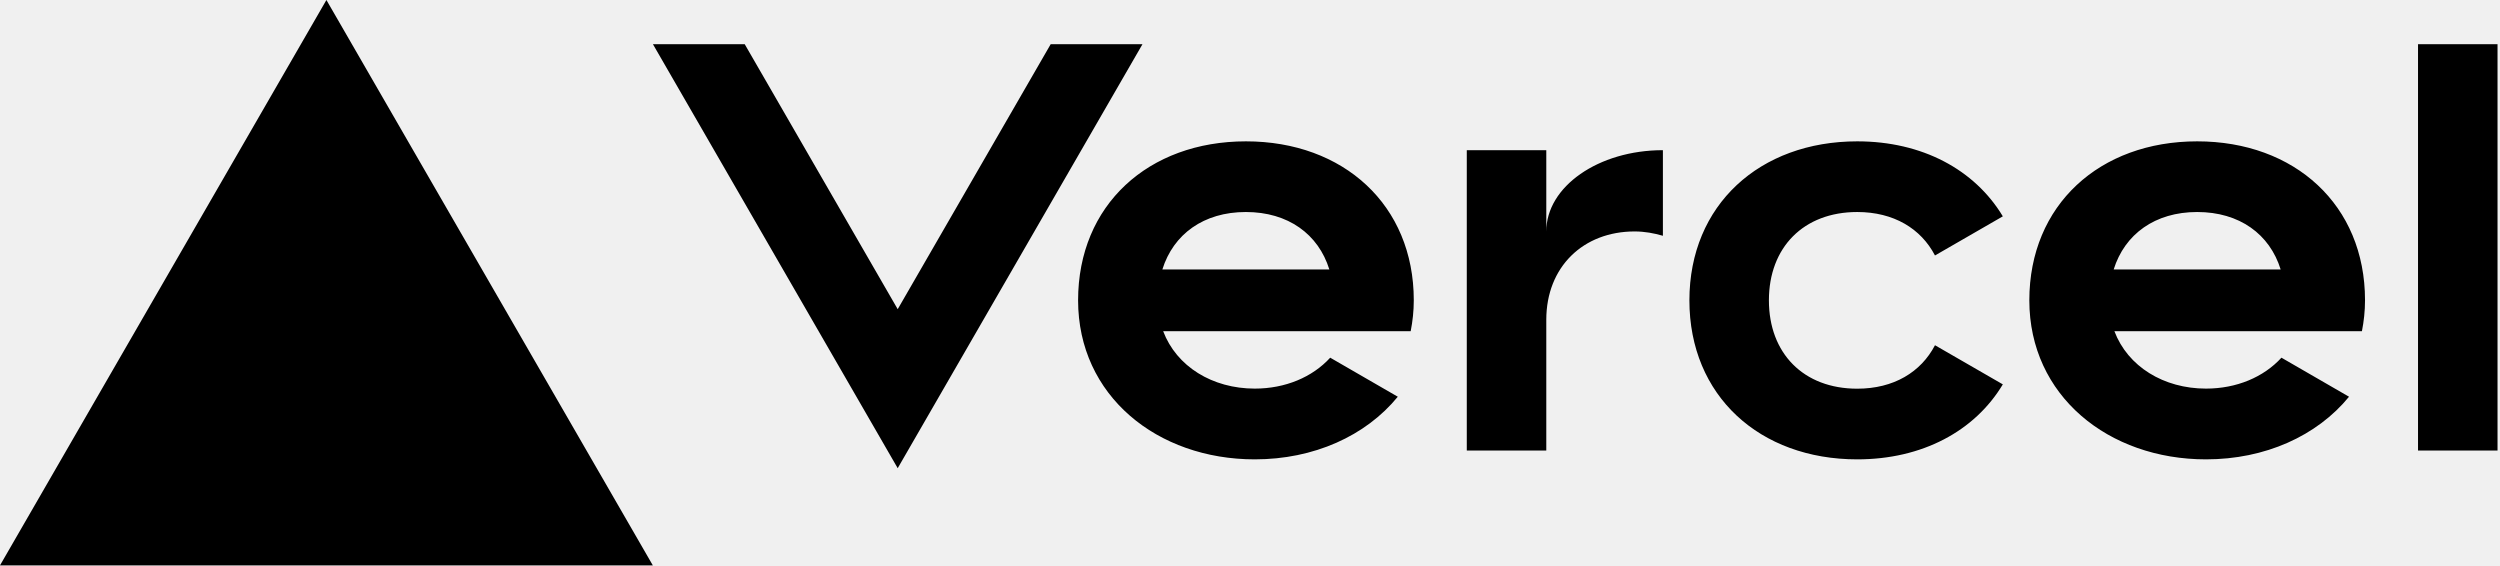
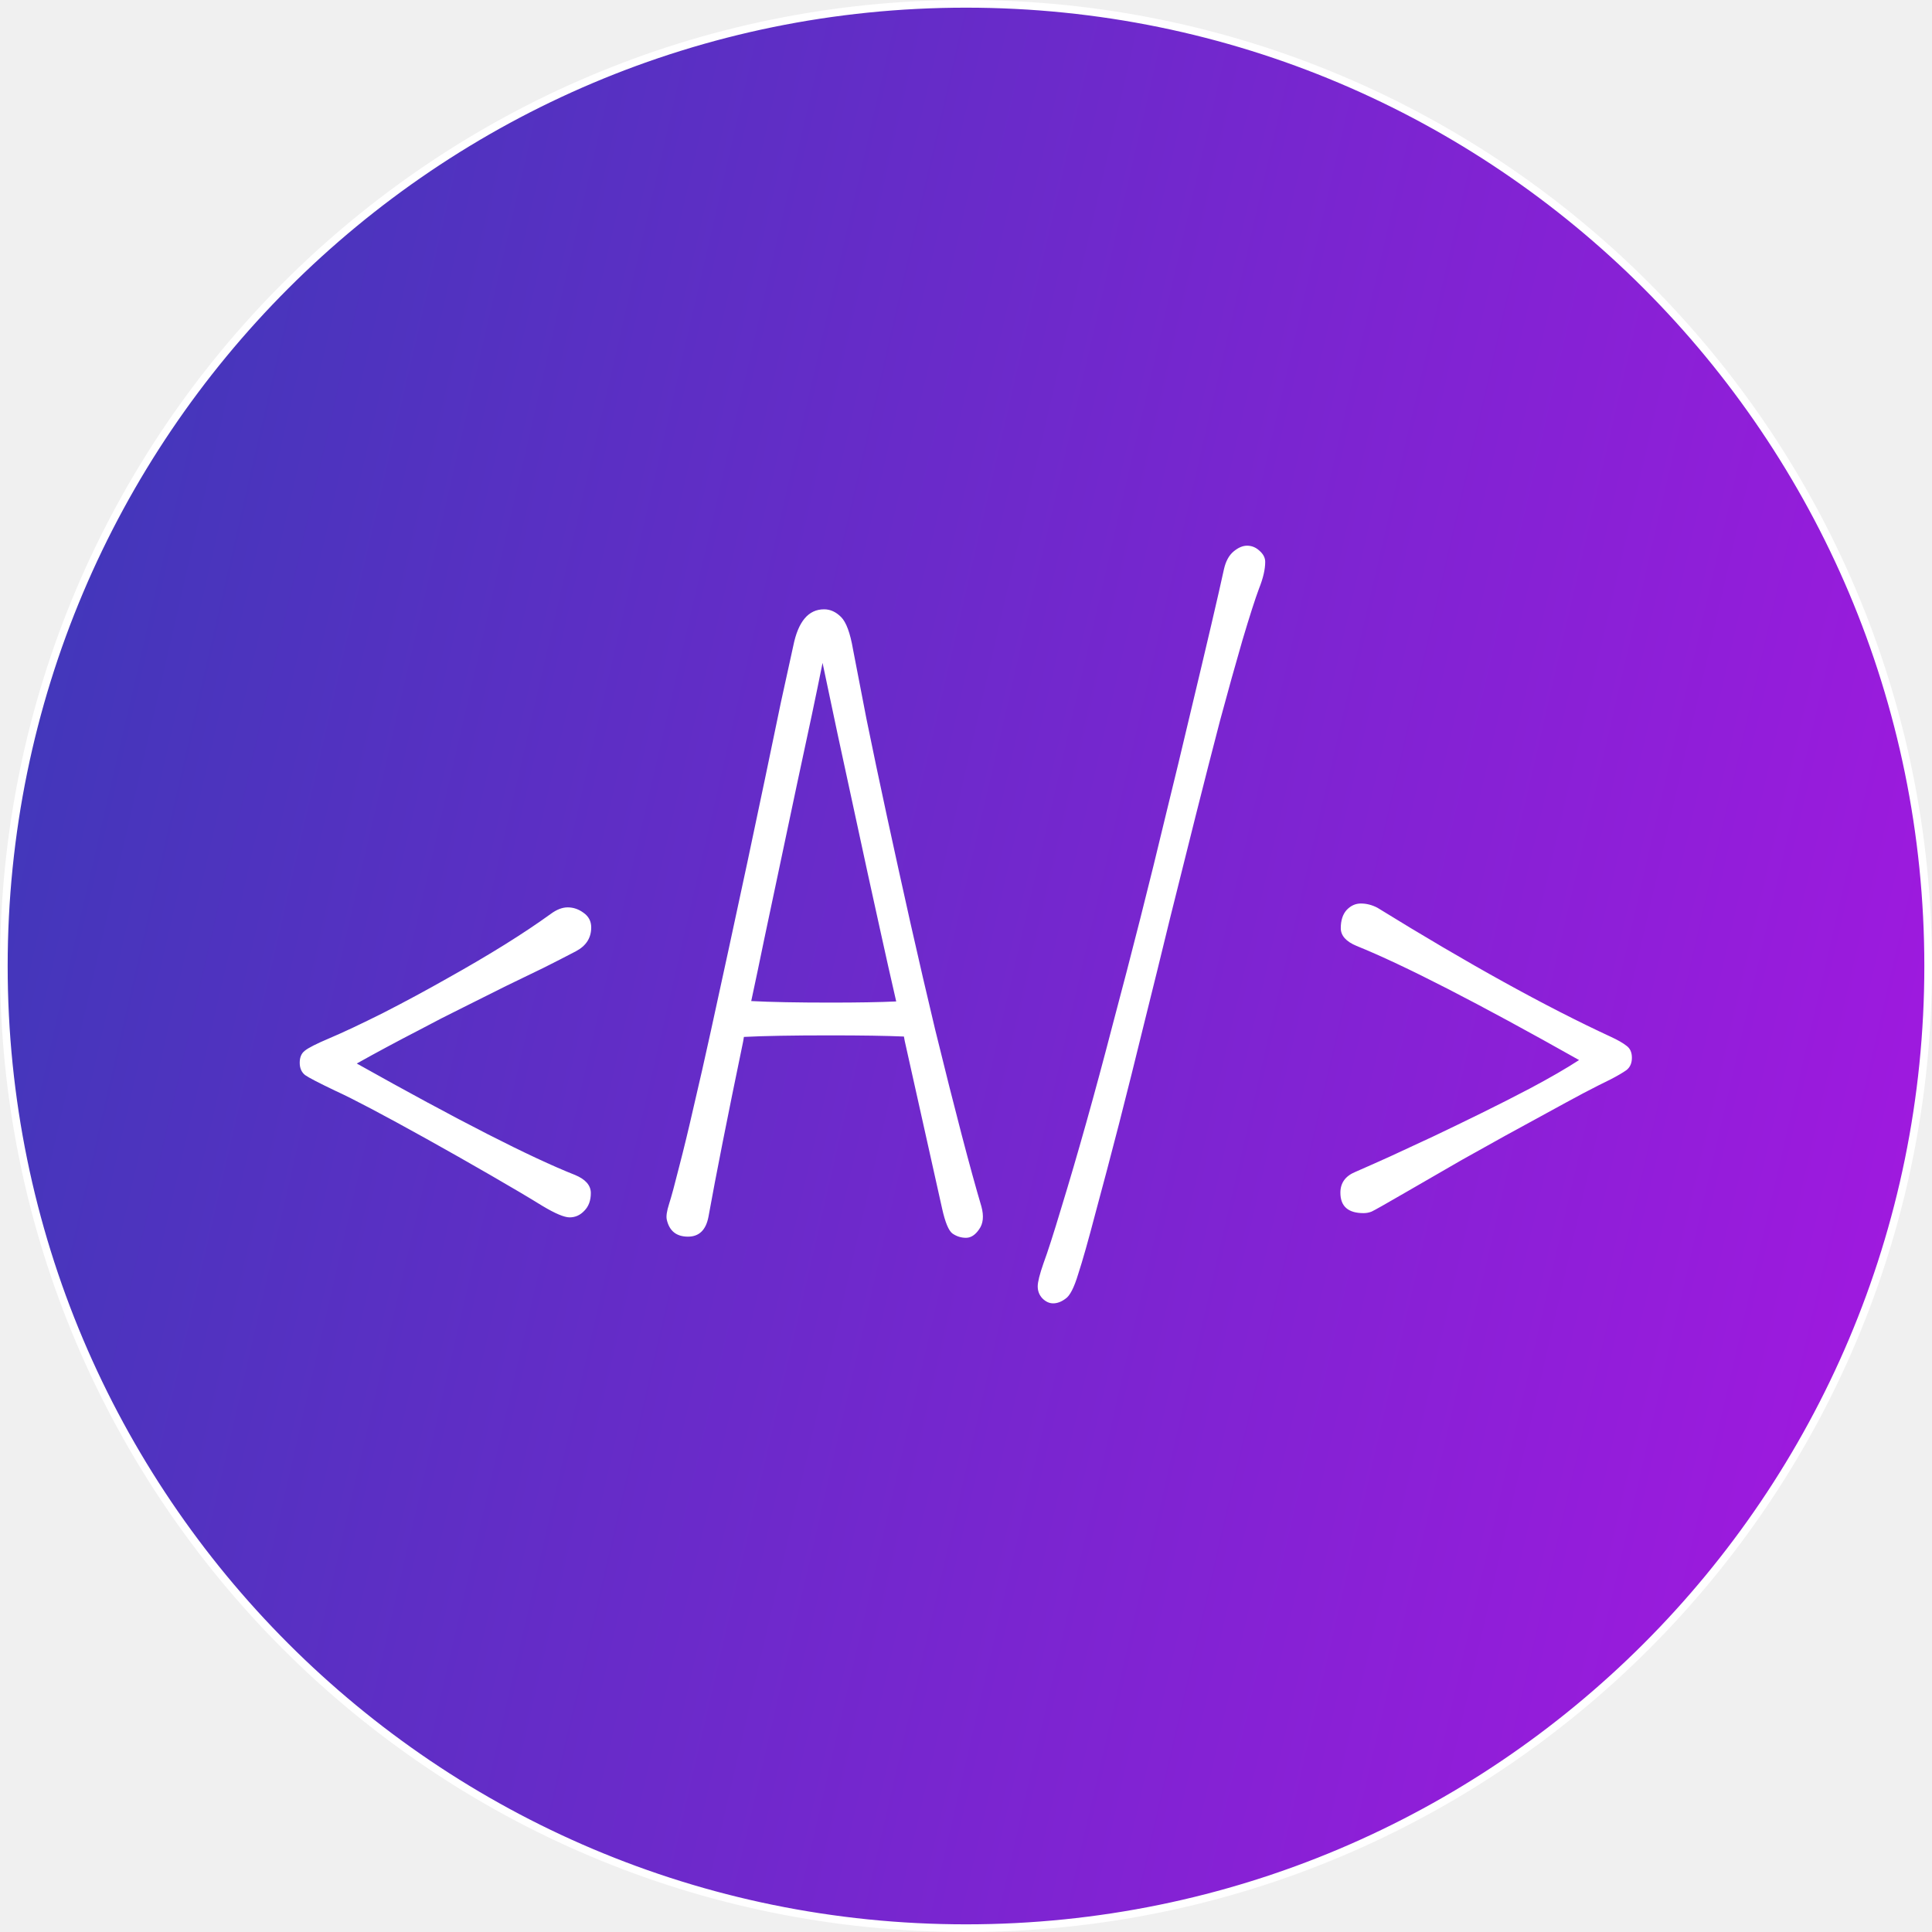
- <svg xmlns="http://www.w3.org/2000/svg" width="283" height="64" viewBox="0 0 283 64" fill="none">
-   <path d="M141.04 16c-11.04 0-19 7.2-19 18s8.96 18 20 18c6.67 0 12.55-2.64 16.19-7.09l-7.65-4.42c-2.02 2.21-5.09 3.5-8.54 3.5-4.79 0-8.86-2.5-10.37-6.5h28.02c.22-1.12.35-2.28.35-3.5 0-10.79-7.96-17.99-19-17.99zm-9.46 14.5c1.25-3.99 4.67-6.5 9.45-6.5 4.79 0 8.21 2.51 9.45 6.5h-18.9zM248.72 16c-11.04 0-19 7.2-19 18s8.96 18 20 18c6.67 0 12.55-2.64 16.19-7.09l-7.65-4.42c-2.02 2.21-5.09 3.5-8.54 3.5-4.79 0-8.86-2.5-10.37-6.5h28.02c.22-1.12.35-2.28.35-3.5 0-10.79-7.96-17.99-19-17.99zm-9.45 14.5c1.25-3.99 4.67-6.5 9.45-6.5 4.79 0 8.21 2.51 9.45 6.5h-18.9zM200.24 34c0 6 3.92 10 10 10 4.12 0 7.21-1.87 8.8-4.92l7.68 4.43c-3.18 5.3-9.14 8.49-16.48 8.49-11.05 0-19-7.2-19-18s7.96-18 19-18c7.34 0 13.29 3.19 16.48 8.49l-7.68 4.43c-1.59-3.05-4.68-4.92-8.8-4.92-6.07 0-10 4-10 10zm82.48-29v46h-9V5h9zM36.95 0L73.9 64H0L36.95 0zm92.38 5l-27.71 48L73.91 5H84.3l17.32 30 17.32-30h10.39zm58.91 12v9.69c-1-.29-2.06-.49-3.2-.49-5.81 0-10 4-10 10V51h-9V17h9v9.2c0-5.08 5.91-9.2 13.2-9.2z" fill="#000" />
+ <svg xmlns="http://www.w3.org/2000/svg" width="252" height="252" viewBox="0 0 252 252" fill="none">
+   <circle cx="126" cy="126" r="125.5" fill="url(#paint0_linear_1022_857)" stroke="white" />
+   <path d="M77.065 155.619C77.065 156.591 76.78 157.362 76.21 157.932C75.674 158.502 75.037 158.787 74.299 158.787C73.595 158.787 72.404 158.284 70.728 157.278C69.052 156.239 66.788 154.898 63.938 153.255C61.089 151.612 58.339 150.053 55.69 148.578C49.957 145.392 45.984 143.297 43.771 142.291C41.592 141.252 40.267 140.564 39.798 140.229C39.328 139.86 39.094 139.324 39.094 138.62C39.094 137.916 39.312 137.396 39.748 137.061C40.183 136.692 41.273 136.139 43.017 135.401C44.76 134.663 47.074 133.574 49.957 132.132C52.84 130.657 55.64 129.148 58.356 127.605C63.821 124.554 68.314 121.755 71.835 119.207C72.606 118.637 73.343 118.352 74.047 118.352C74.785 118.352 75.472 118.586 76.109 119.056C76.78 119.525 77.115 120.162 77.115 120.967C77.115 122.341 76.445 123.381 75.103 124.085C73.762 124.789 72.354 125.51 70.879 126.248C69.404 126.952 67.778 127.74 66.001 128.611C64.257 129.483 62.413 130.405 60.468 131.377C58.557 132.316 56.629 133.305 54.685 134.345C51.7 135.887 48.985 137.346 46.537 138.72C59.747 146.13 69.236 150.975 75.003 153.255C76.378 153.825 77.065 154.613 77.065 155.619ZM107.492 79.475C108.297 79.475 109.035 79.81 109.705 80.481C110.376 81.151 110.895 82.56 111.264 84.706C111.667 86.818 112.253 89.852 113.024 93.809C113.829 97.765 114.718 101.99 115.69 106.482C116.662 110.975 117.685 115.619 118.758 120.414C119.831 125.175 120.904 129.802 121.977 134.294C124.558 144.822 126.57 152.517 128.012 157.379C128.347 158.619 128.246 159.609 127.71 160.346C127.207 161.084 126.637 161.453 126 161.453C125.363 161.453 124.776 161.268 124.24 160.899C123.737 160.531 123.284 159.441 122.882 157.63C122.479 155.82 121.826 152.886 120.92 148.829C120.015 144.772 119.043 140.413 118.003 135.753C117.97 135.552 117.936 135.367 117.903 135.2C115.623 135.099 112.404 135.049 108.247 135.049C103.351 135.049 99.613 135.116 97.031 135.25C96.998 135.451 96.964 135.652 96.931 135.854C94.885 145.711 93.377 153.339 92.404 158.737C92.069 160.447 91.18 161.302 89.739 161.302C88.23 161.302 87.308 160.564 86.973 159.089C86.872 158.653 86.973 157.966 87.274 157.027C87.576 156.088 88.012 154.479 88.582 152.199C89.186 149.885 89.823 147.253 90.493 144.303C91.197 141.319 91.935 138.066 92.706 134.546C93.477 131.025 94.265 127.404 95.07 123.683C95.874 119.961 96.679 116.222 97.484 112.467C98.289 108.679 99.06 105.024 99.797 101.503C100.535 97.983 101.222 94.68 101.859 91.596C102.53 88.511 103.066 86.064 103.469 84.253C104.106 81.068 105.447 79.475 107.492 79.475ZM97.987 130.573C100.535 130.707 103.972 130.774 108.297 130.774C111.884 130.774 114.751 130.724 116.897 130.623C116.193 127.572 115.489 124.437 114.785 121.218C113.678 116.222 112.622 111.378 111.616 106.684C109.94 99.005 108.498 92.266 107.291 86.466C106.52 90.322 105.413 95.569 103.972 102.208C102.094 111.059 100.669 117.798 99.697 122.425C99.127 125.208 98.557 127.924 97.987 130.573ZM145.966 146.566C144.893 150.723 143.871 154.596 142.898 158.184C141.96 161.771 141.205 164.437 140.635 166.18C140.099 167.957 139.546 169.03 138.976 169.399C138.439 169.801 137.903 170.002 137.366 170.002C136.863 170.002 136.394 169.785 135.958 169.349C135.556 168.913 135.354 168.393 135.354 167.79C135.354 167.22 135.606 166.214 136.109 164.772C136.645 163.33 137.417 160.933 138.422 157.58C139.462 154.194 140.551 150.472 141.691 146.415C142.831 142.358 143.988 138.066 145.162 133.54C146.369 129.014 147.559 124.437 148.732 119.81C149.906 115.183 151.029 110.623 152.102 106.13C153.208 101.638 154.231 97.396 155.17 93.406C157.45 83.884 158.942 77.497 159.646 74.245C159.881 73.205 160.3 72.434 160.903 71.931C161.507 71.428 162.094 71.177 162.664 71.177C163.267 71.177 163.804 71.395 164.273 71.831C164.776 72.266 165.027 72.753 165.027 73.289C165.027 74.261 164.759 75.418 164.223 76.759C163.72 78.1 162.999 80.347 162.06 83.499C161.155 86.617 160.182 90.104 159.143 93.96C158.137 97.815 157.081 101.939 155.975 106.332C154.868 110.724 153.745 115.217 152.605 119.81C151.499 124.37 150.375 128.93 149.235 133.49C148.129 138.016 147.039 142.375 145.966 146.566ZM177.852 158.234C175.84 158.234 174.834 157.345 174.834 155.568C174.834 154.294 175.488 153.389 176.796 152.853C178.104 152.283 179.612 151.612 181.322 150.841C183.066 150.036 184.943 149.164 186.955 148.226C189 147.253 191.113 146.231 193.292 145.158C195.471 144.085 197.55 143.029 199.528 141.989C202.177 140.581 204.323 139.34 205.966 138.268C192.756 130.824 183.083 125.862 176.947 123.381C175.572 122.811 174.885 122.04 174.885 121.067C174.885 120.062 175.136 119.274 175.639 118.704C176.176 118.134 176.796 117.849 177.5 117.849C178.238 117.849 178.958 118.033 179.663 118.402C191.498 125.711 201.657 131.327 210.14 135.25C211.012 135.652 211.682 136.038 212.152 136.407C212.621 136.742 212.856 137.262 212.856 137.966C212.856 138.67 212.621 139.206 212.152 139.575C211.682 139.91 210.995 140.313 210.09 140.782C209.185 141.218 207.994 141.822 206.519 142.593C205.077 143.364 203.501 144.219 201.792 145.158C200.082 146.097 198.271 147.086 196.36 148.125C194.482 149.164 192.588 150.221 190.677 151.293C188.632 152.467 186.251 153.842 183.535 155.417C180.819 156.993 179.277 157.865 178.908 158.033C178.573 158.167 178.221 158.234 177.852 158.234Z" fill="white" />
+   <defs>
+     <linearGradient id="paint0_linear_1022_857" x1="-116" y1="76" x2="252" y2="161" gradientUnits="userSpaceOnUse">
+       <stop stop-color="#1745A9" />
+       <stop offset="1" stop-color="#A019DF" />
+     </linearGradient>
+   </defs>
</svg>
